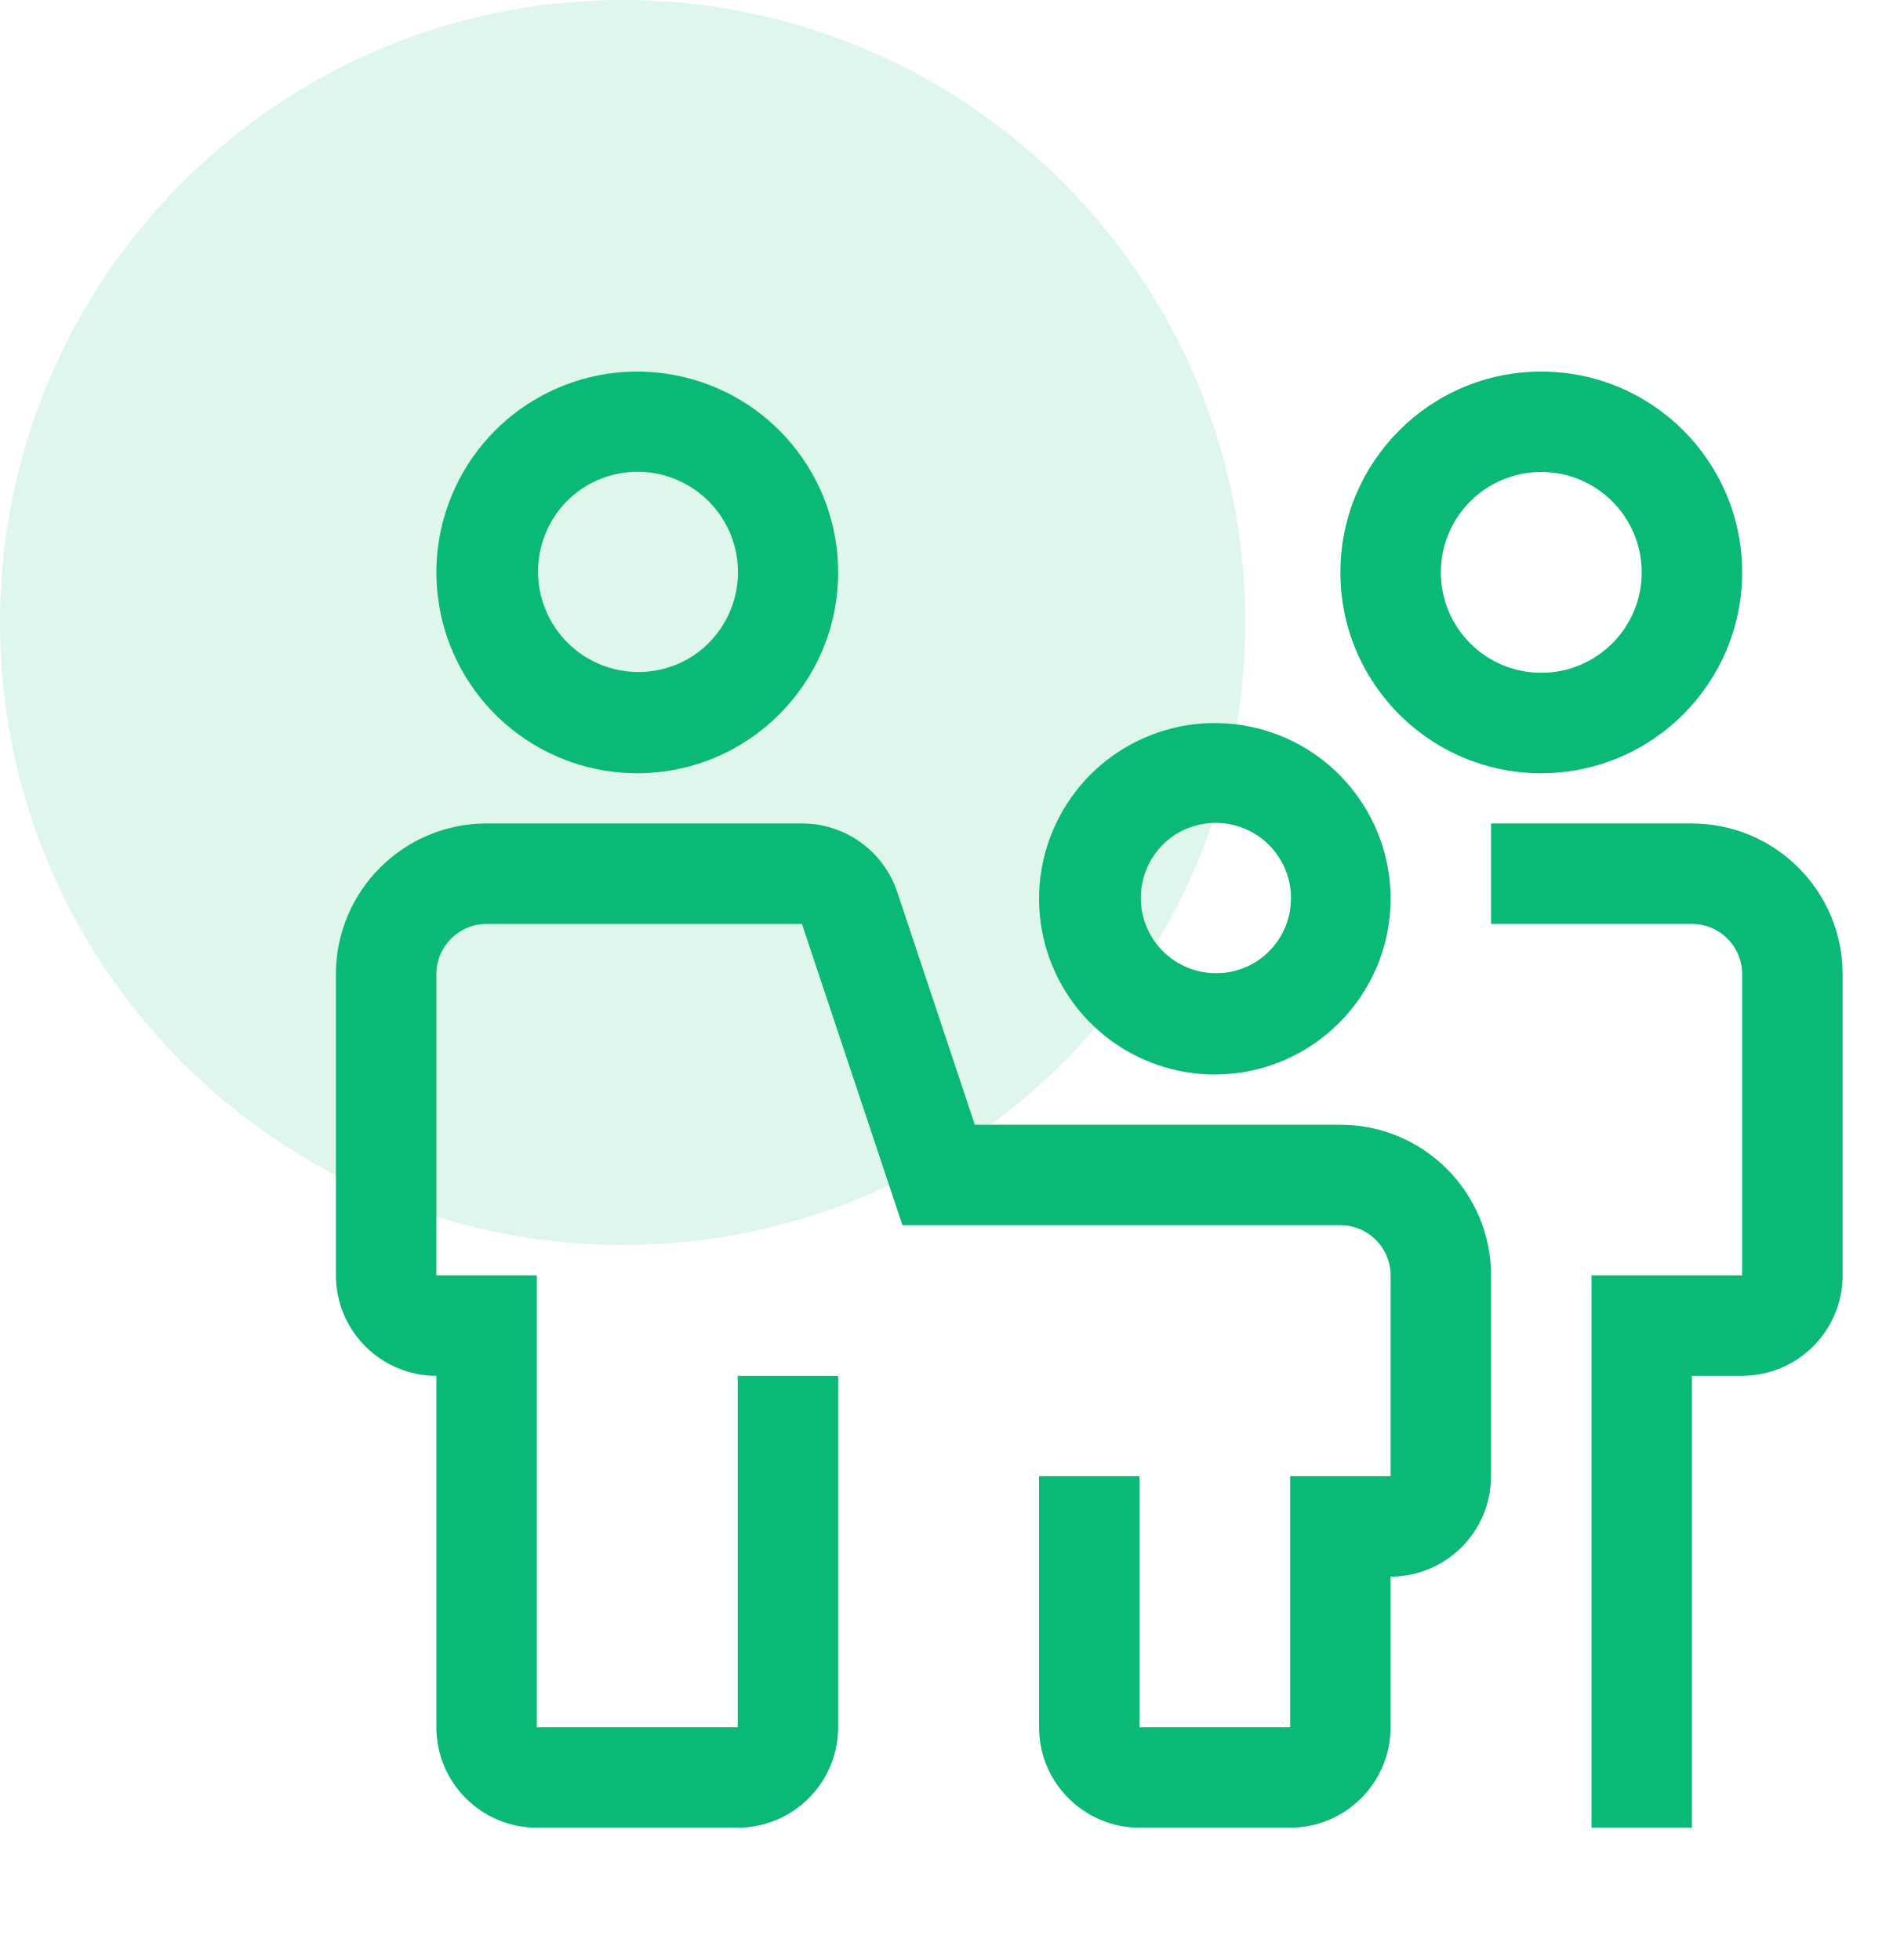
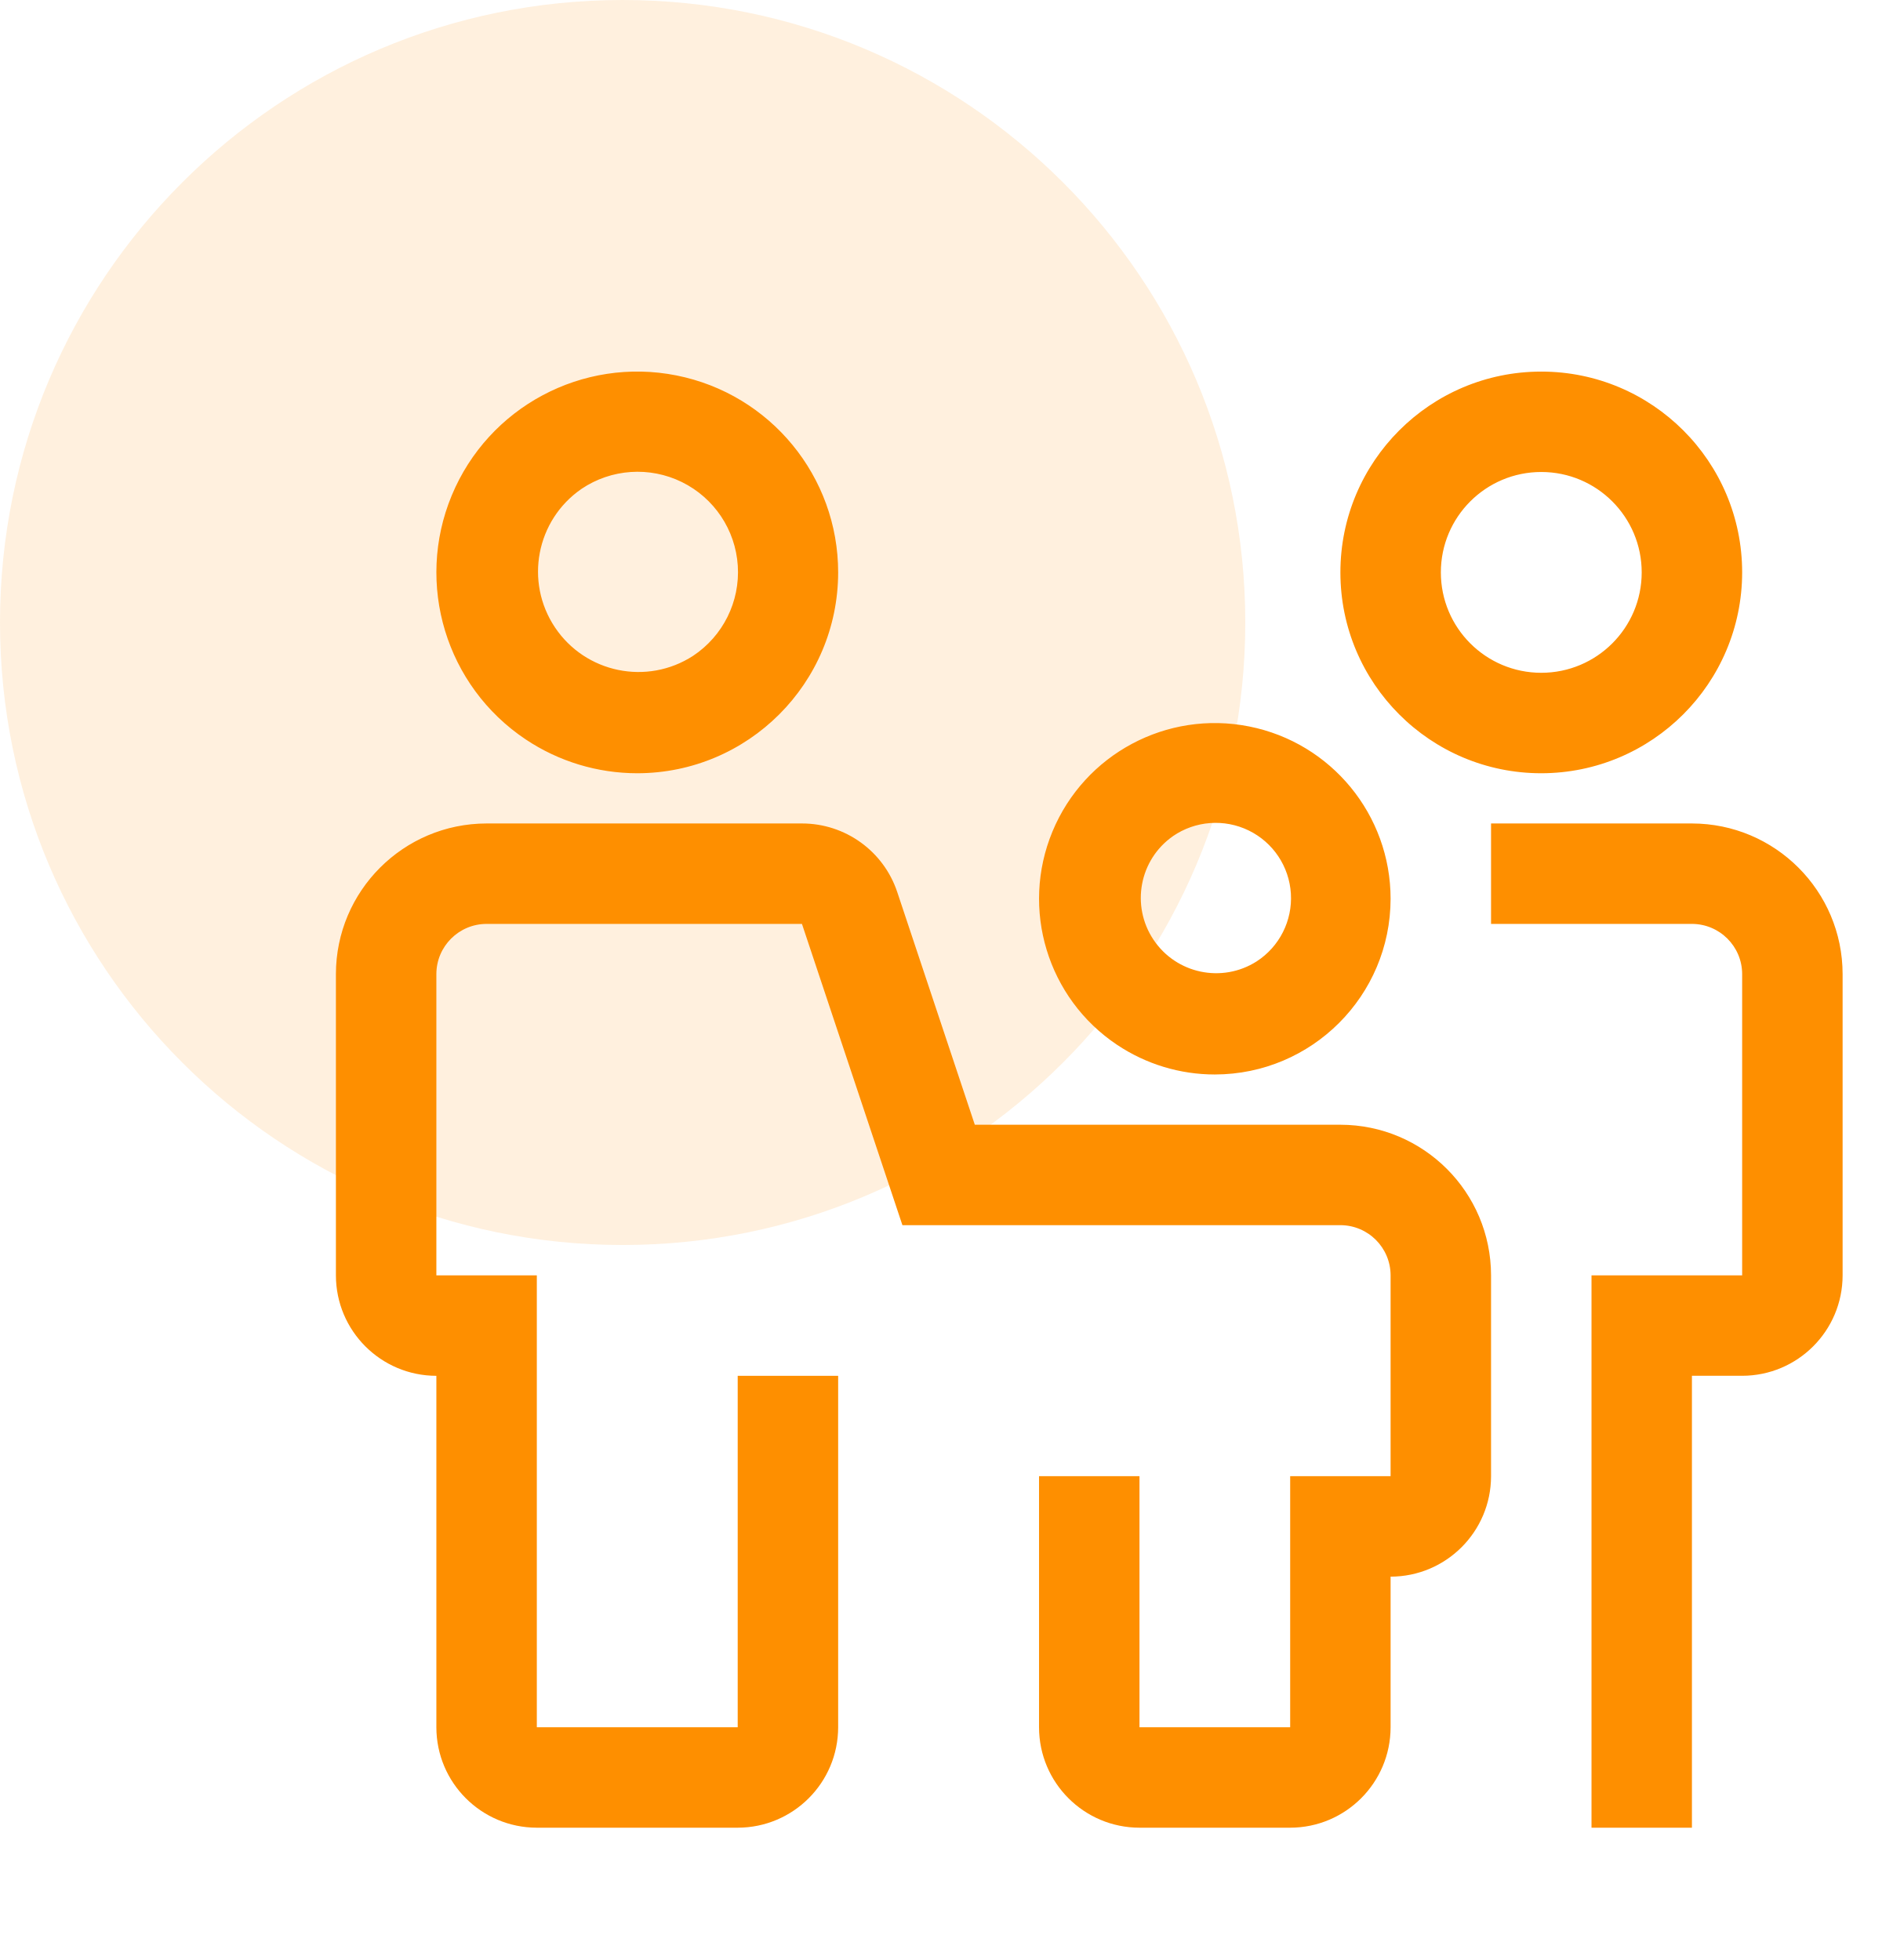
<svg xmlns="http://www.w3.org/2000/svg" width="56" height="58" viewBox="0 0 56 58" fill="none">
-   <circle cx="18.421" cy="18.421" r="18.421" fill="#0AB975" fill-opacity=".13" />
-   <path fill-rule="evenodd" clip-rule="evenodd" d="M15.552 21.88a5.943 5.943 0 003.302 1.002 5.95 5.95 0 005.943-5.943 5.943 5.943 0 10-9.245 4.941zm1.65-7.412a2.971 2.971 0 113.302 4.94 2.971 2.971 0 01-3.301-4.94zM38.17 54.085h-4.458a2.975 2.975 0 01-2.972-2.972v-7.43h2.972v7.43h4.458v-7.43h2.971V37.74a1.487 1.487 0 00-1.485-1.485H26.698l-2.972-8.915h-9.33a1.487 1.487 0 00-1.486 1.485v8.915h2.972v13.373h5.943v-10.4h2.972v10.4a2.975 2.975 0 01-2.972 2.972h-5.943a2.975 2.975 0 01-2.972-2.972v-10.4a2.975 2.975 0 01-2.972-2.973v-8.915a4.462 4.462 0 014.458-4.457h9.33a2.969 2.969 0 012.82 2.032l2.294 6.883h10.816a4.462 4.462 0 014.457 4.457v5.944a2.975 2.975 0 01-2.972 2.972v4.457a2.975 2.975 0 01-2.971 2.972zm8.915 0V37.74h4.457v-8.915a1.488 1.488 0 00-1.486-1.485h-5.943v-2.972h5.943a4.462 4.462 0 014.458 4.457v8.915a2.974 2.974 0 01-2.972 2.972h-1.486v13.373h-2.971zm-1.486-31.203a5.943 5.943 0 115.943-5.943 5.95 5.95 0 01-5.943 5.943zm0-8.915a2.971 2.971 0 100 5.942 2.971 2.971 0 000-5.942zM33.052 30.92a5.2 5.2 0 002.889.876 5.206 5.206 0 005.2-5.2 5.2 5.2 0 10-8.09 4.324zm1.65-6.177a2.229 2.229 0 112.477 3.706 2.229 2.229 0 01-2.476-3.706z" fill="#0AB975" />
+   <circle cx="18.421" cy="18.421" r="18.421" fill="#fe8f00" fill-opacity=".13" />
+   <path fill-rule="evenodd" clip-rule="evenodd" d="M15.552 21.88a5.943 5.943 0 003.302 1.002 5.95 5.95 0 005.943-5.943 5.943 5.943 0 10-9.245 4.941zm1.65-7.412a2.971 2.971 0 113.302 4.94 2.971 2.971 0 01-3.301-4.94zM38.17 54.085h-4.458a2.975 2.975 0 01-2.972-2.972v-7.43h2.972v7.43h4.458v-7.43h2.971V37.74a1.487 1.487 0 00-1.485-1.485H26.698l-2.972-8.915h-9.33a1.487 1.487 0 00-1.486 1.485v8.915h2.972v13.373h5.943v-10.4h2.972v10.4a2.975 2.975 0 01-2.972 2.972h-5.943a2.975 2.975 0 01-2.972-2.972v-10.4a2.975 2.975 0 01-2.972-2.973v-8.915a4.462 4.462 0 014.458-4.457h9.33a2.969 2.969 0 012.82 2.032l2.294 6.883h10.816a4.462 4.462 0 014.457 4.457v5.944a2.975 2.975 0 01-2.972 2.972v4.457a2.975 2.975 0 01-2.971 2.972zm8.915 0V37.74h4.457v-8.915a1.488 1.488 0 00-1.486-1.485h-5.943v-2.972h5.943a4.462 4.462 0 014.458 4.457v8.915a2.974 2.974 0 01-2.972 2.972h-1.486v13.373h-2.971zm-1.486-31.203a5.943 5.943 0 115.943-5.943 5.95 5.95 0 01-5.943 5.943zm0-8.915a2.971 2.971 0 100 5.942 2.971 2.971 0 000-5.942zM33.052 30.92a5.2 5.2 0 002.889.876 5.206 5.206 0 005.2-5.2 5.2 5.2 0 10-8.09 4.324zm1.65-6.177a2.229 2.229 0 112.477 3.706 2.229 2.229 0 01-2.476-3.706z" fill="#fe8f00" />
</svg>
